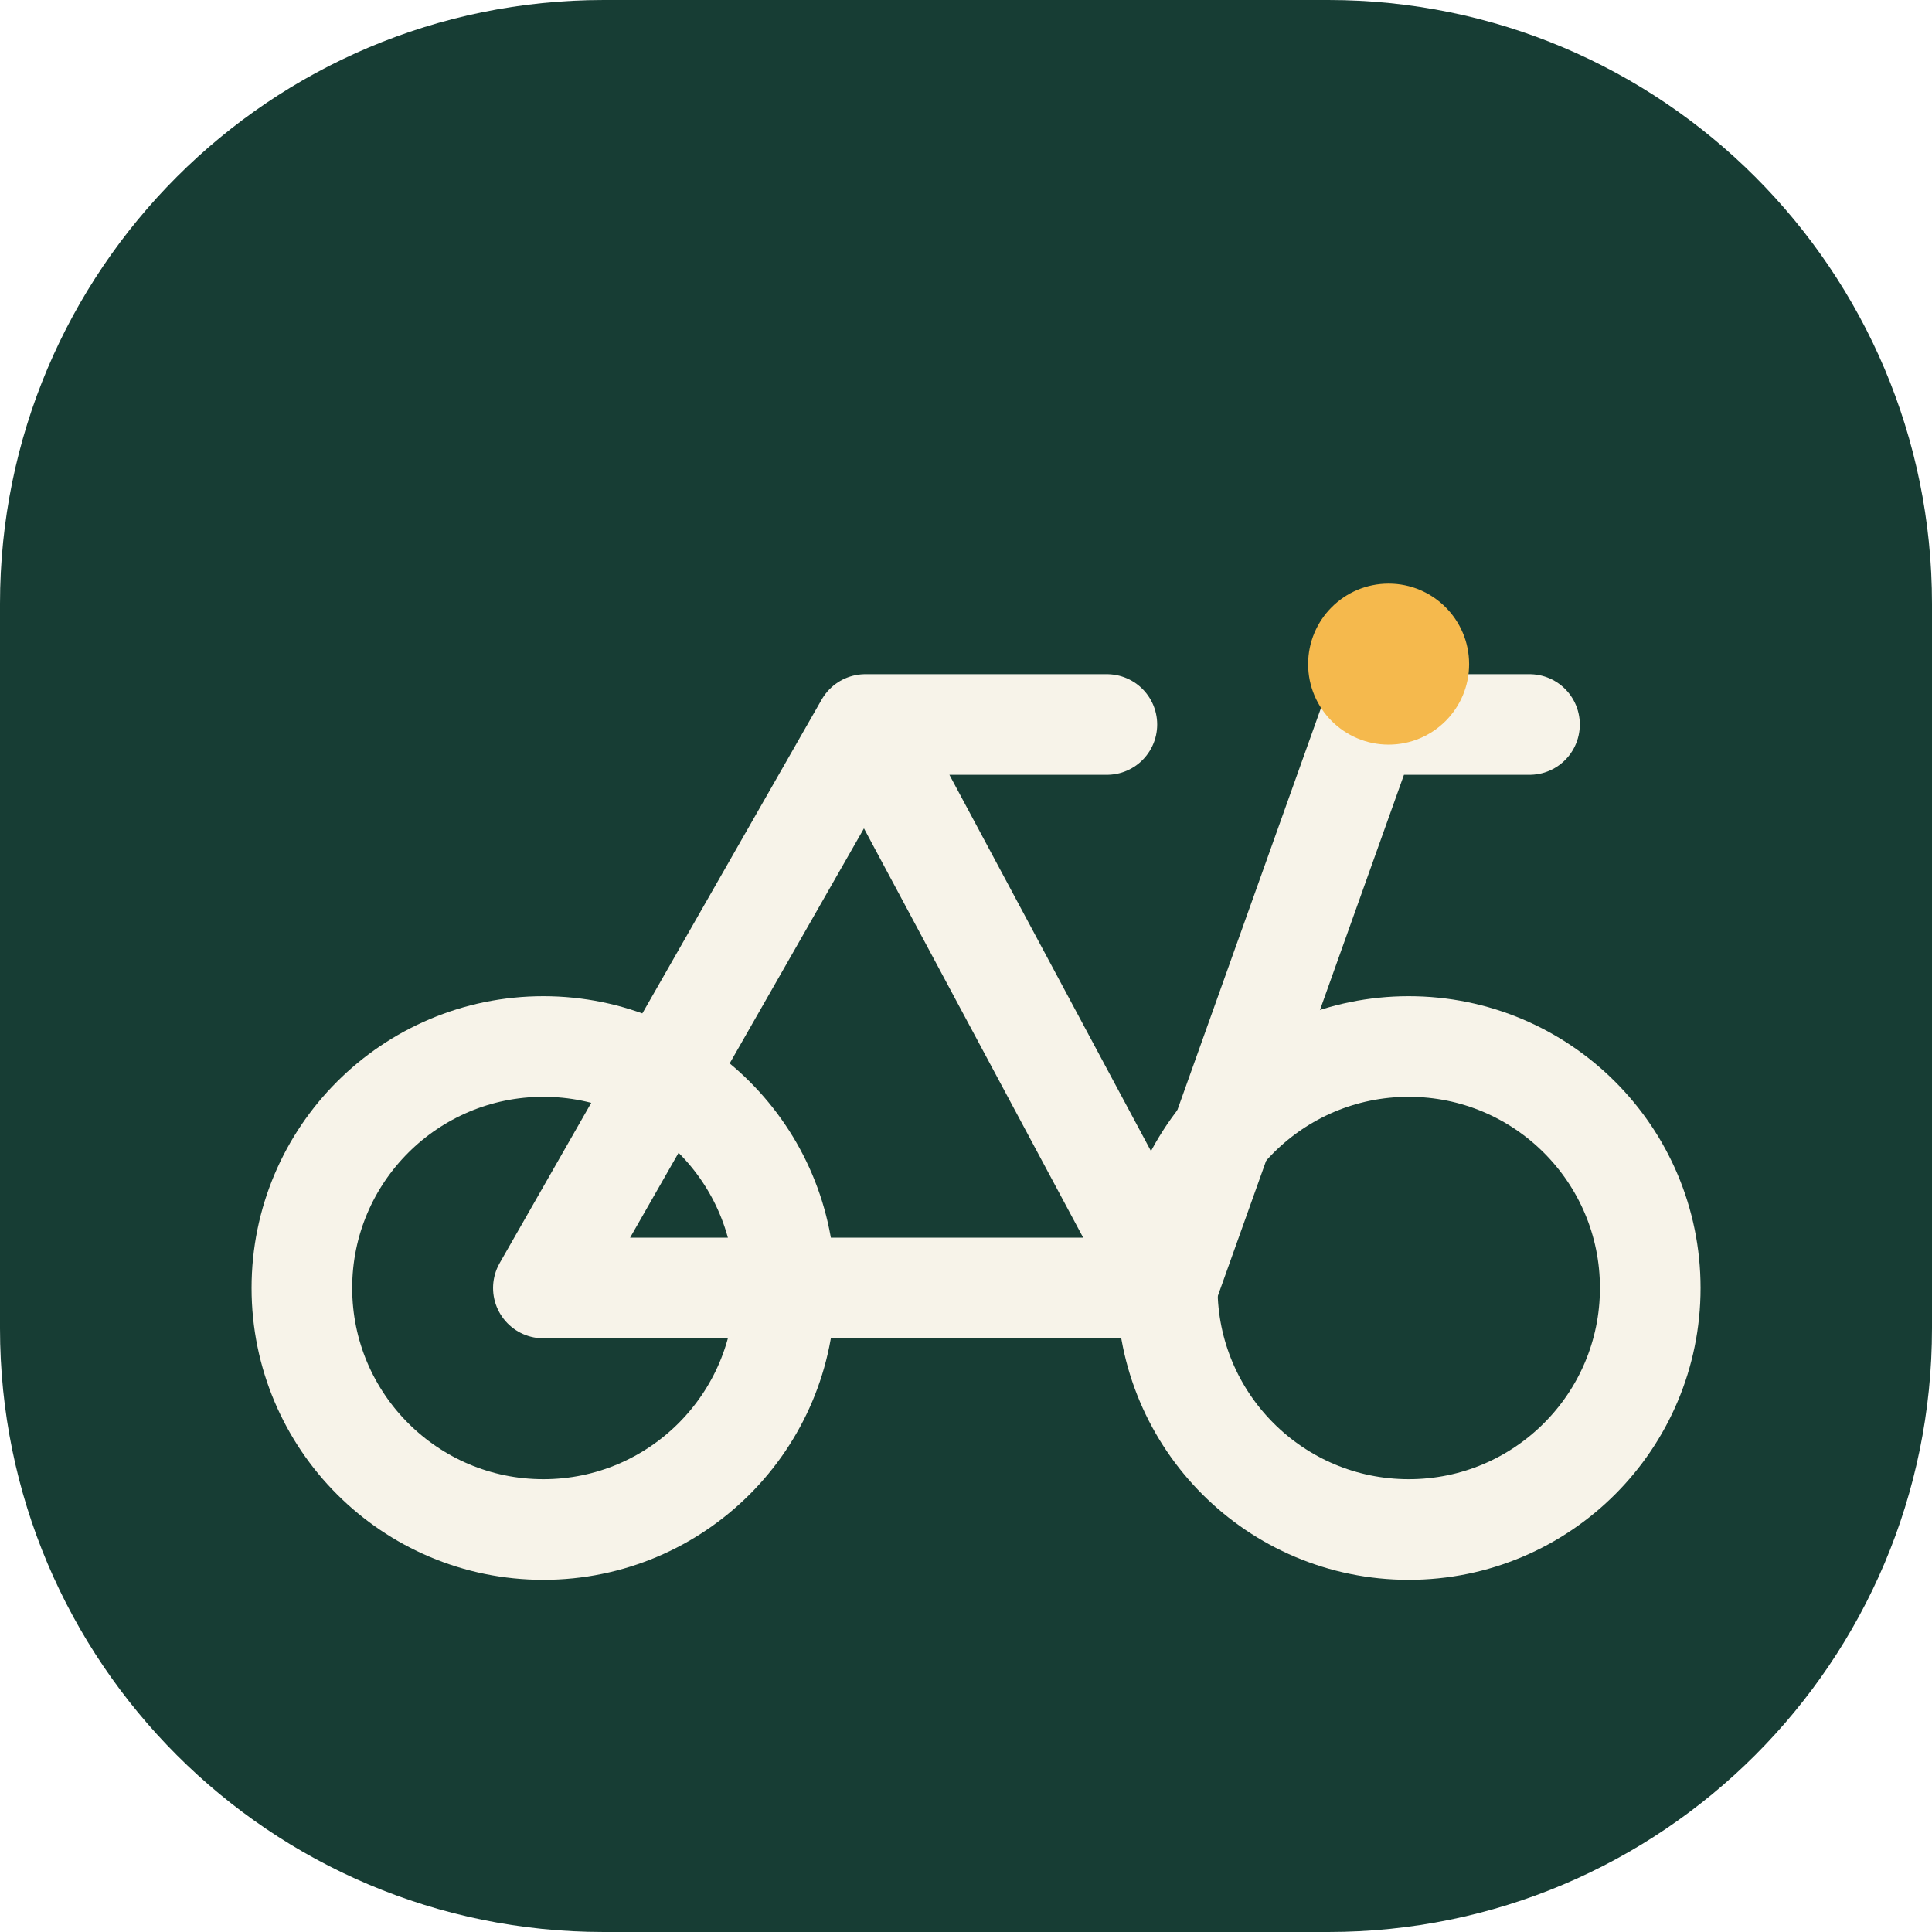
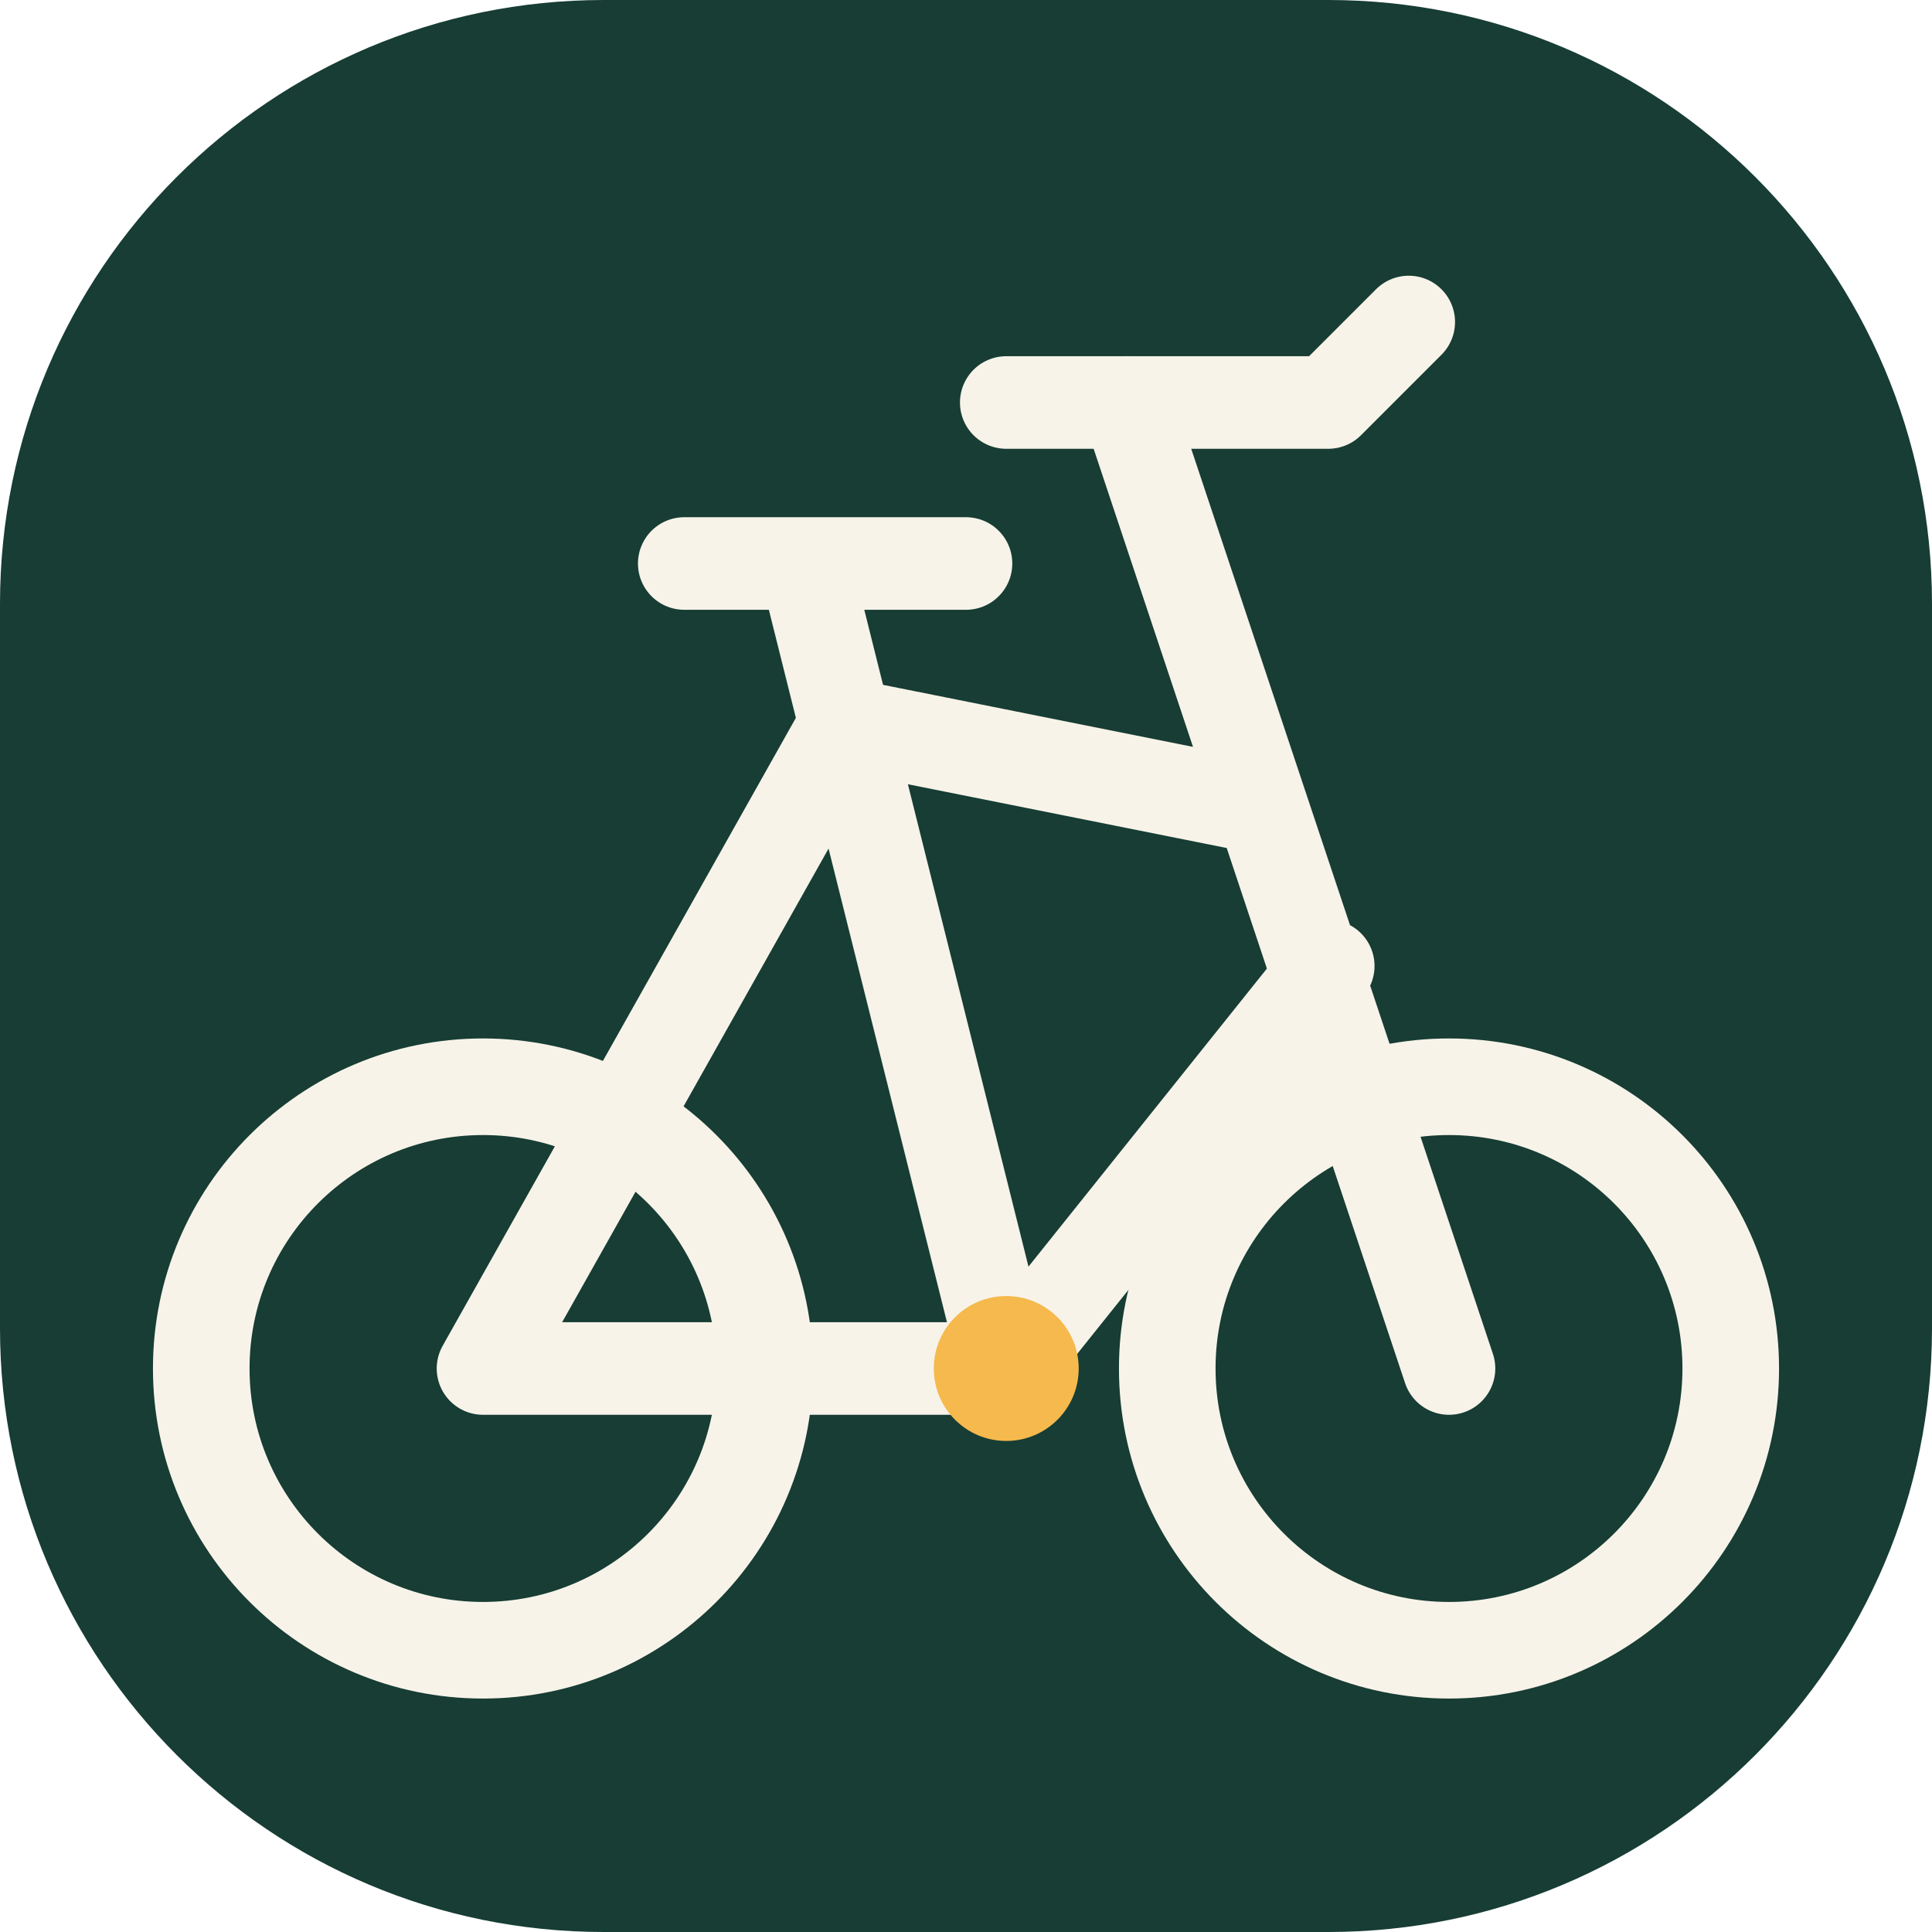
- <svg xmlns="http://www.w3.org/2000/svg" viewBox="0 0 48 48" fill="none" aria-hidden="true">
+ <svg xmlns="http://www.w3.org/2000/svg" viewBox="0 0 48 48" fill="none" role="img" aria-labelledby="title desc">
  <rect width="48" height="48" rx="15" fill="#173D34" />
-   <circle cx="13.5" cy="32" r="6" stroke="#F7F3E9" stroke-width="2.5" />
-   <circle cx="35" cy="32" r="6" stroke="#F7F3E9" stroke-width="2.5" />
-   <path d="m13.5 32 8-14 7.5 14H13.5Zm8-14h6m1.5 14 5-14h4" stroke="#F7F3E9" stroke-width="2.5" stroke-linecap="round" stroke-linejoin="round" />
-   <circle cx="34.5" cy="16.5" r="2" fill="#F5B94D" />
+   <g stroke="#F7F3E9" stroke-linecap="round" stroke-linejoin="round">
+     <circle cx="12" cy="34" r="7" stroke-width="2.4" />
+     <circle cx="36" cy="34" r="7" stroke-width="2.4" />
+     <path d="M12 34 21 18 25 34 12 34M21 18l10 2M33 24l-8 10M28 10l8 24" stroke-width="2.3" />
+     <path d="m21 18-1-4m-3 0h7M25 10h8l2-2" stroke-width="2.3" />
+   </g>
+   <circle cx="25" cy="34" r="1.8" fill="#F5B94D" />
</svg>
